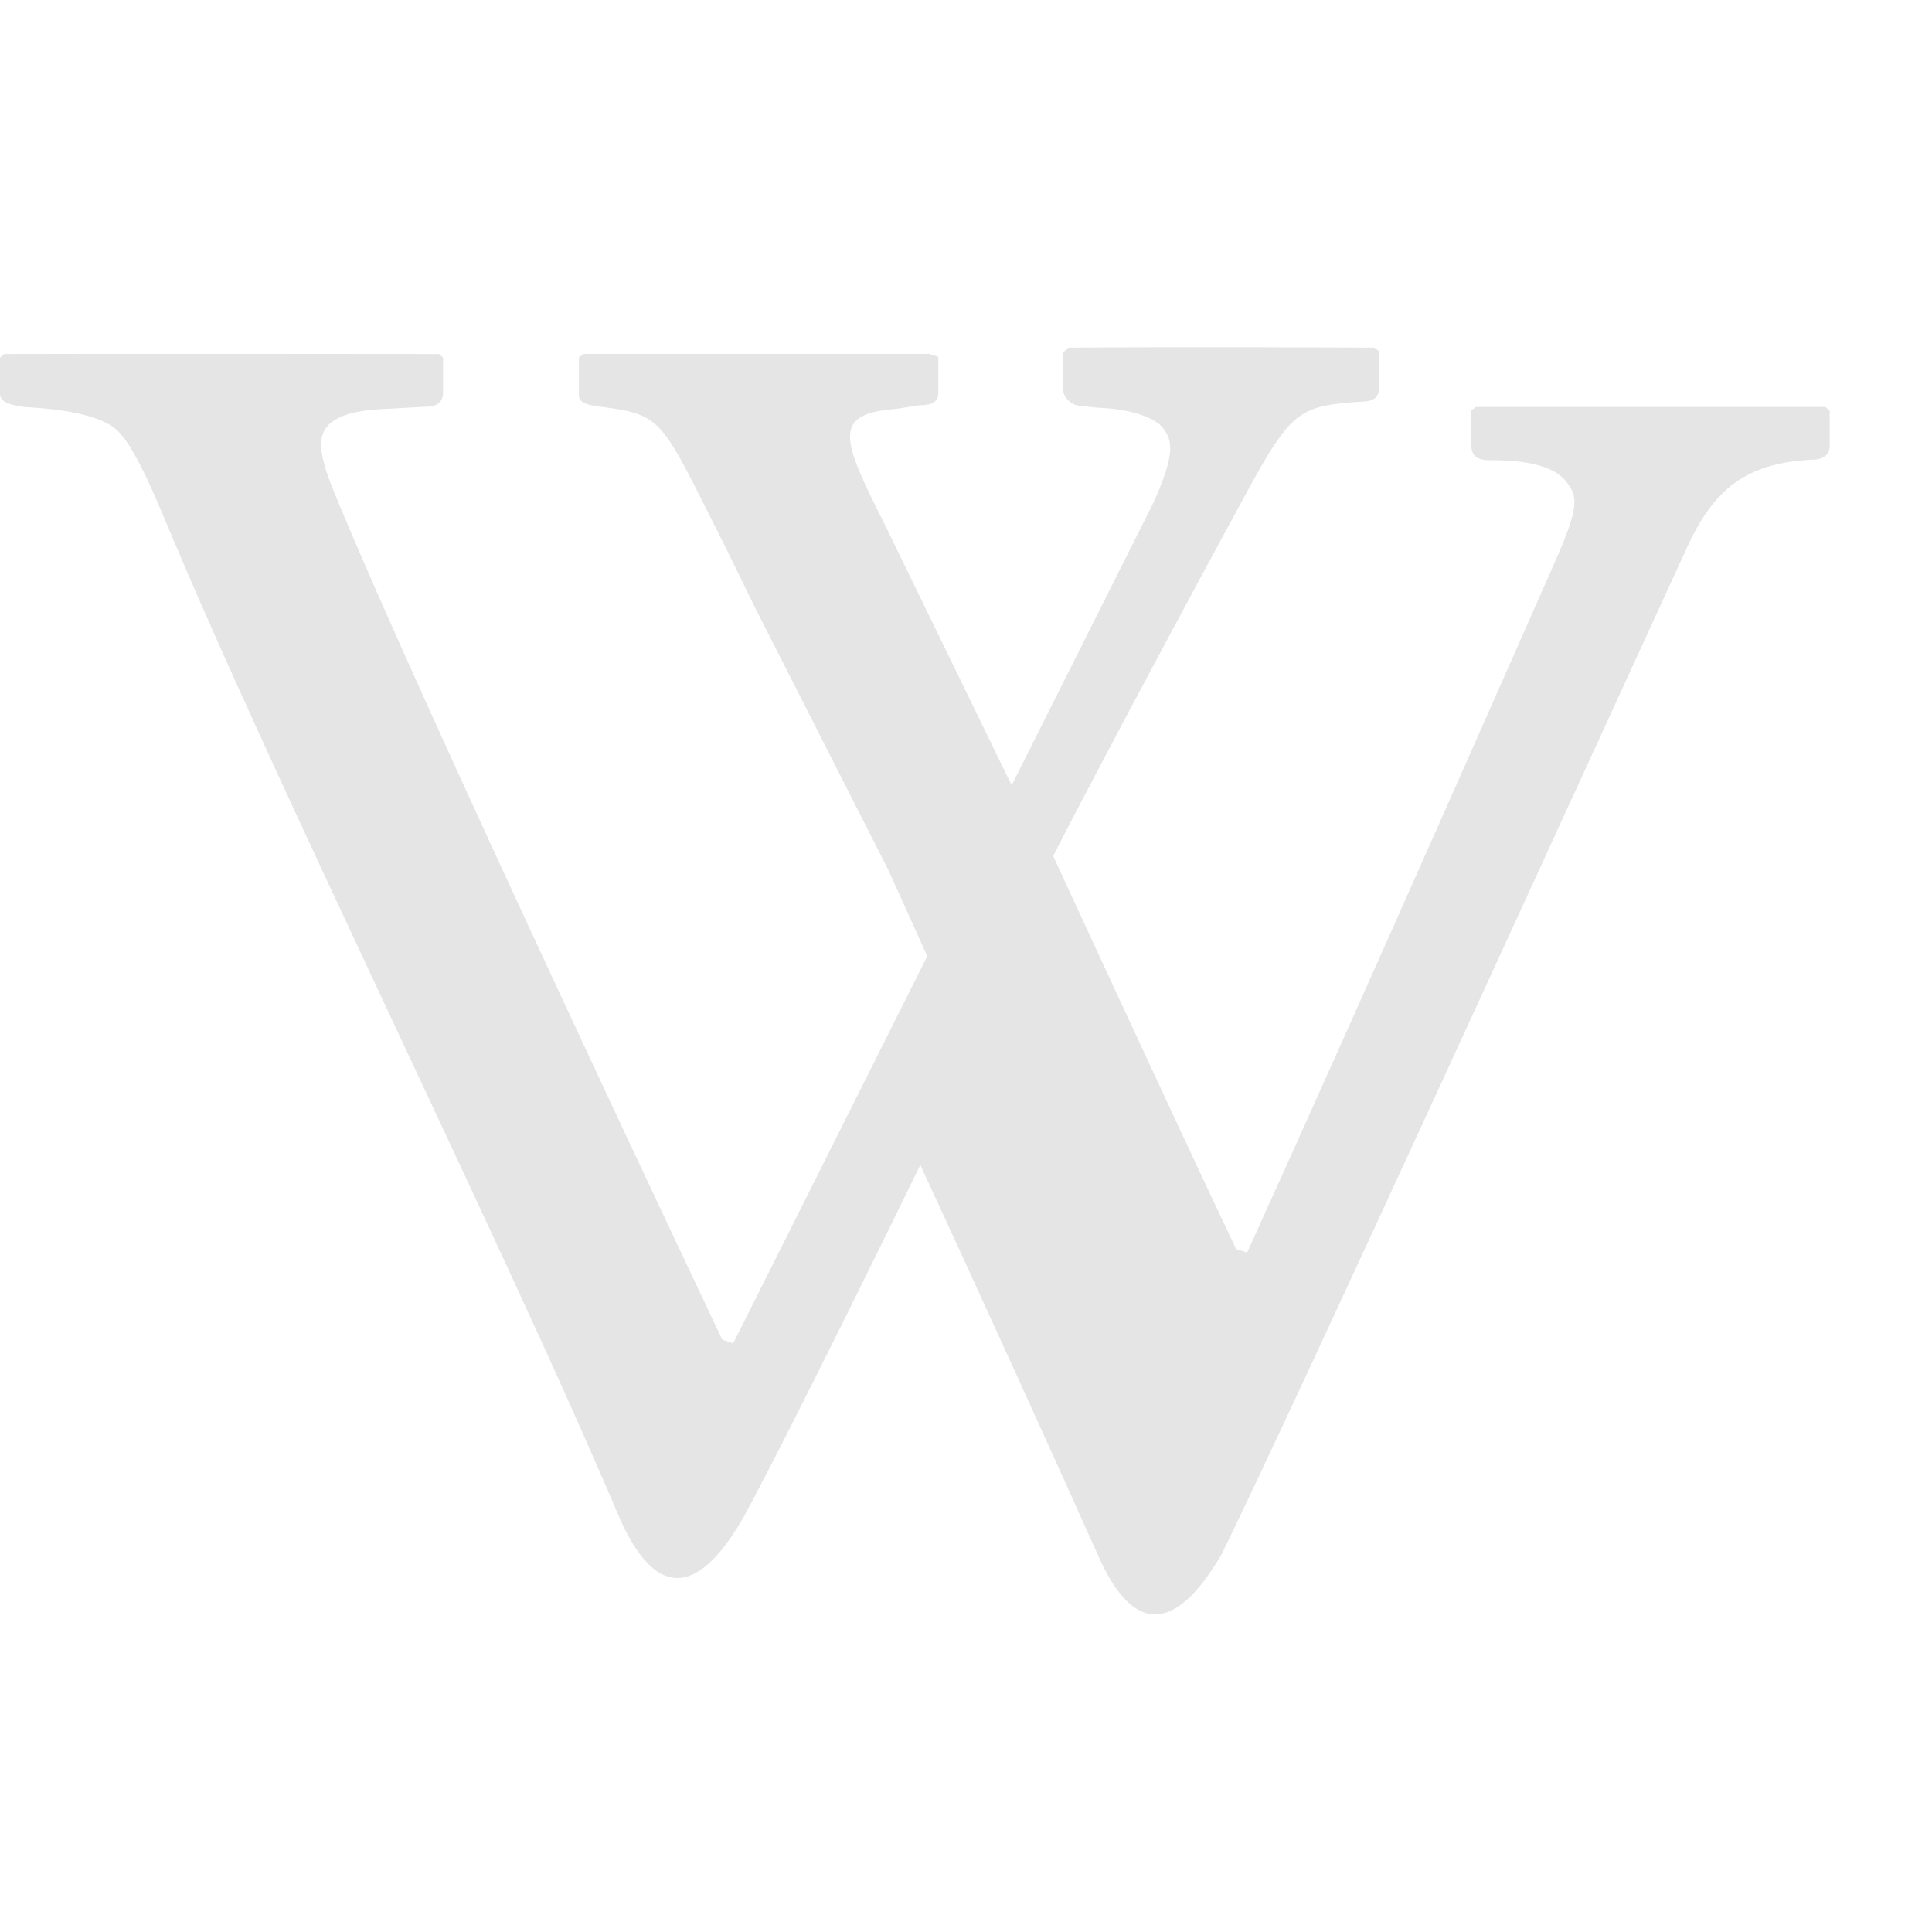
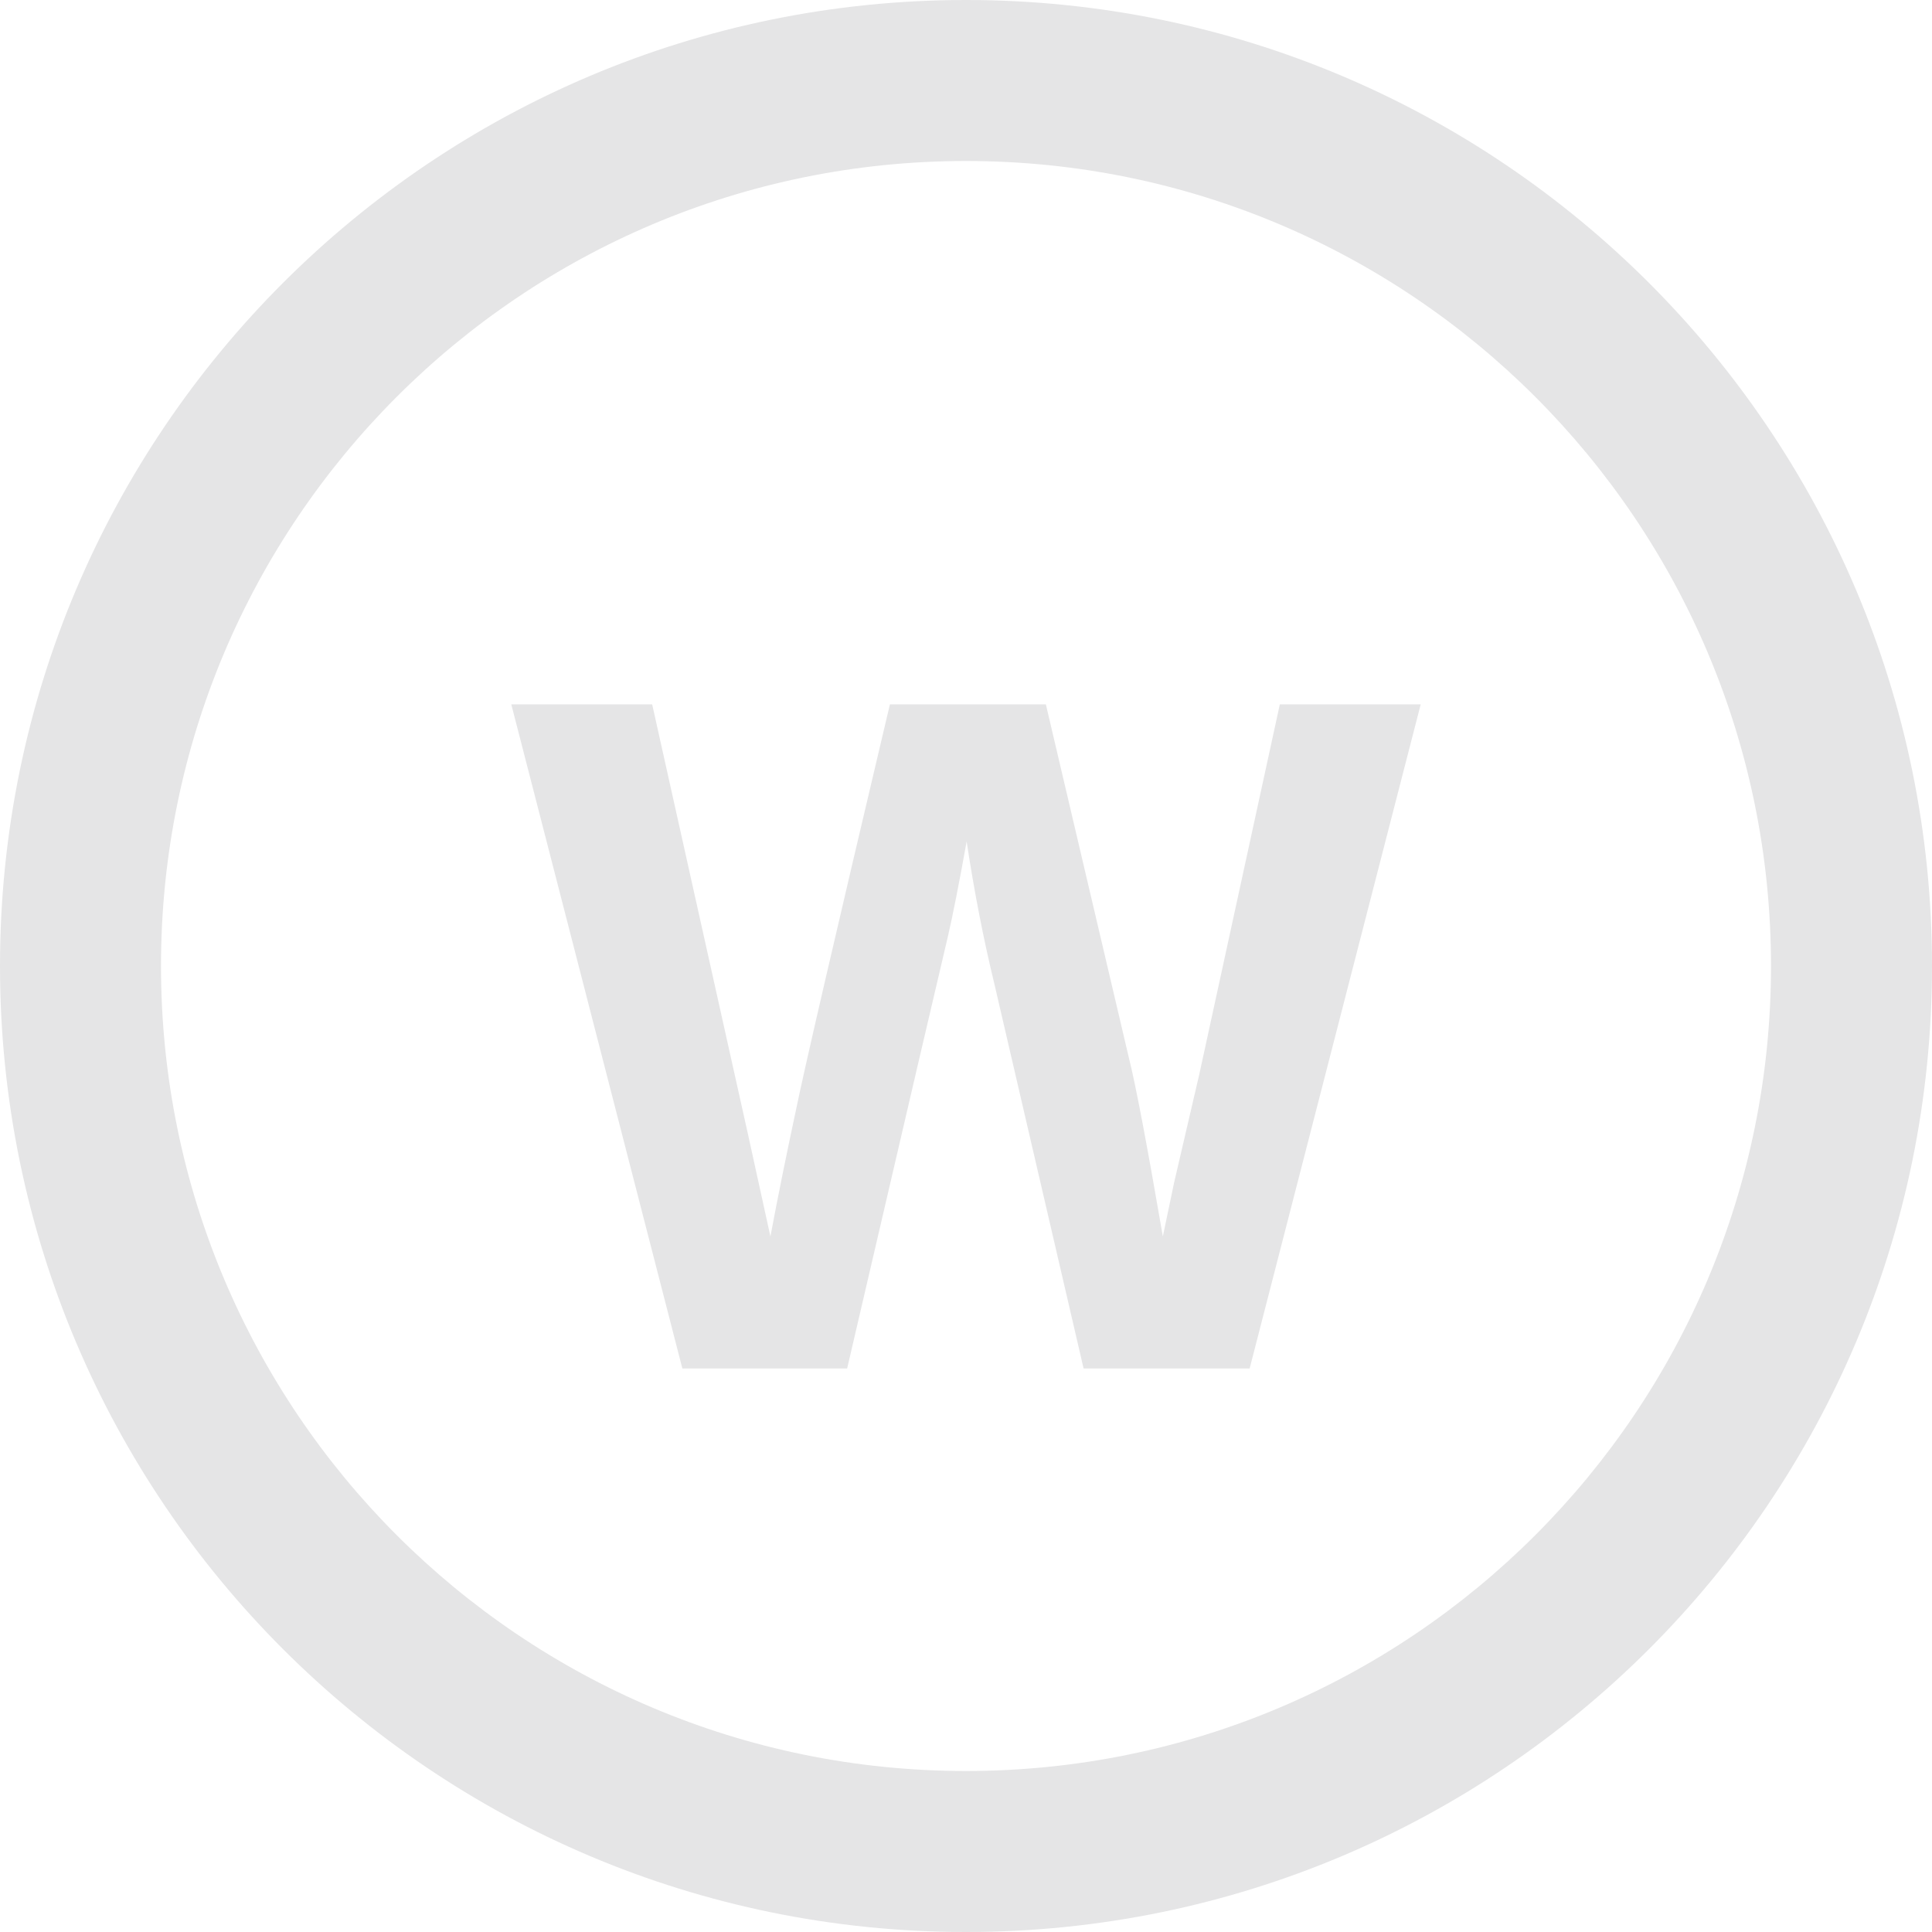
- <svg xmlns="http://www.w3.org/2000/svg" fill="#e5e5e6" viewBox="0 0 24 24">
-   <path d="M12.09 13.119c-.936 1.932-2.217 4.548-2.853 5.728-.616 1.074-1.127.931-1.532.029-1.406-3.321-4.293-9.144-5.651-12.409-.251-.601-.441-.987-.619-1.139-.181-.15-.554-.24-1.122-.271C.103 5.033 0 4.982 0 4.898v-.455l.052-.045c.924-.005 5.401 0 5.401 0l.051.045v.434c0 .119-.075.176-.225.176l-.564.031c-.485.029-.727.164-.727.436 0 .135.053.33.166.601 1.082 2.646 4.818 10.521 4.818 10.521l.136.046 2.411-4.81-.482-1.067-1.658-3.264s-.318-.654-.428-.872c-.728-1.443-.712-1.518-1.447-1.617-.207-.023-.313-.05-.313-.149v-.468l.06-.045h4.292l.113.037v.451c0 .105-.076.15-.227.15l-.308.047c-.792.061-.661.381-.136 1.422l1.582 3.252 1.758-3.504c.293-.64.233-.801.111-.947-.07-.084-.305-.22-.812-.24l-.201-.021a.228.228 0 0 1-.145-.064.2.2 0 0 1-.073-.169v-.43l.067-.061c1.469-.012 3.799 0 3.799 0l.061.045v.45c0 .121-.069.176-.219.176-.704.043-.847.117-1.252.812-.214.375-1.918 3.534-2.578 4.832 0 0 1.484 3.222 2.272 4.882l.137.044c1.484-3.265 3.871-8.687 3.871-8.687.255-.6.241-.726.067-.92-.211-.227-.69-.236-.928-.236-.16 0-.224-.062-.224-.182v-.434l.052-.045h4.346l.053.045v.434c0 .119-.084.176-.224.176-.804.043-1.219.348-1.567 1.131-1.34 2.913-4.808 10.518-5.762 12.464-.616 1.058-1.13.929-1.531.026-.477-1.07-1.484-3.286-2.355-5.171z" />
+ <svg xmlns="http://www.w3.org/2000/svg" viewBox="0 0 24 24" fill="#e5e5e6">
+   <path d="M12 0C5.373 0 0 5.373 0 12s5.373 12 12 12 12-5.373 12-12S18.627 0 12 0zm0 22C6.477 22 2 17.523 2 12S6.477 2 12 2s10 4.477 10 10-4.477 10-10 10z" />
+   <text x="12" y="17" font-family="Arial, sans-serif" font-size="12" font-weight="bold" text-anchor="middle" fill="#e5e5e6">W</text>
</svg>
